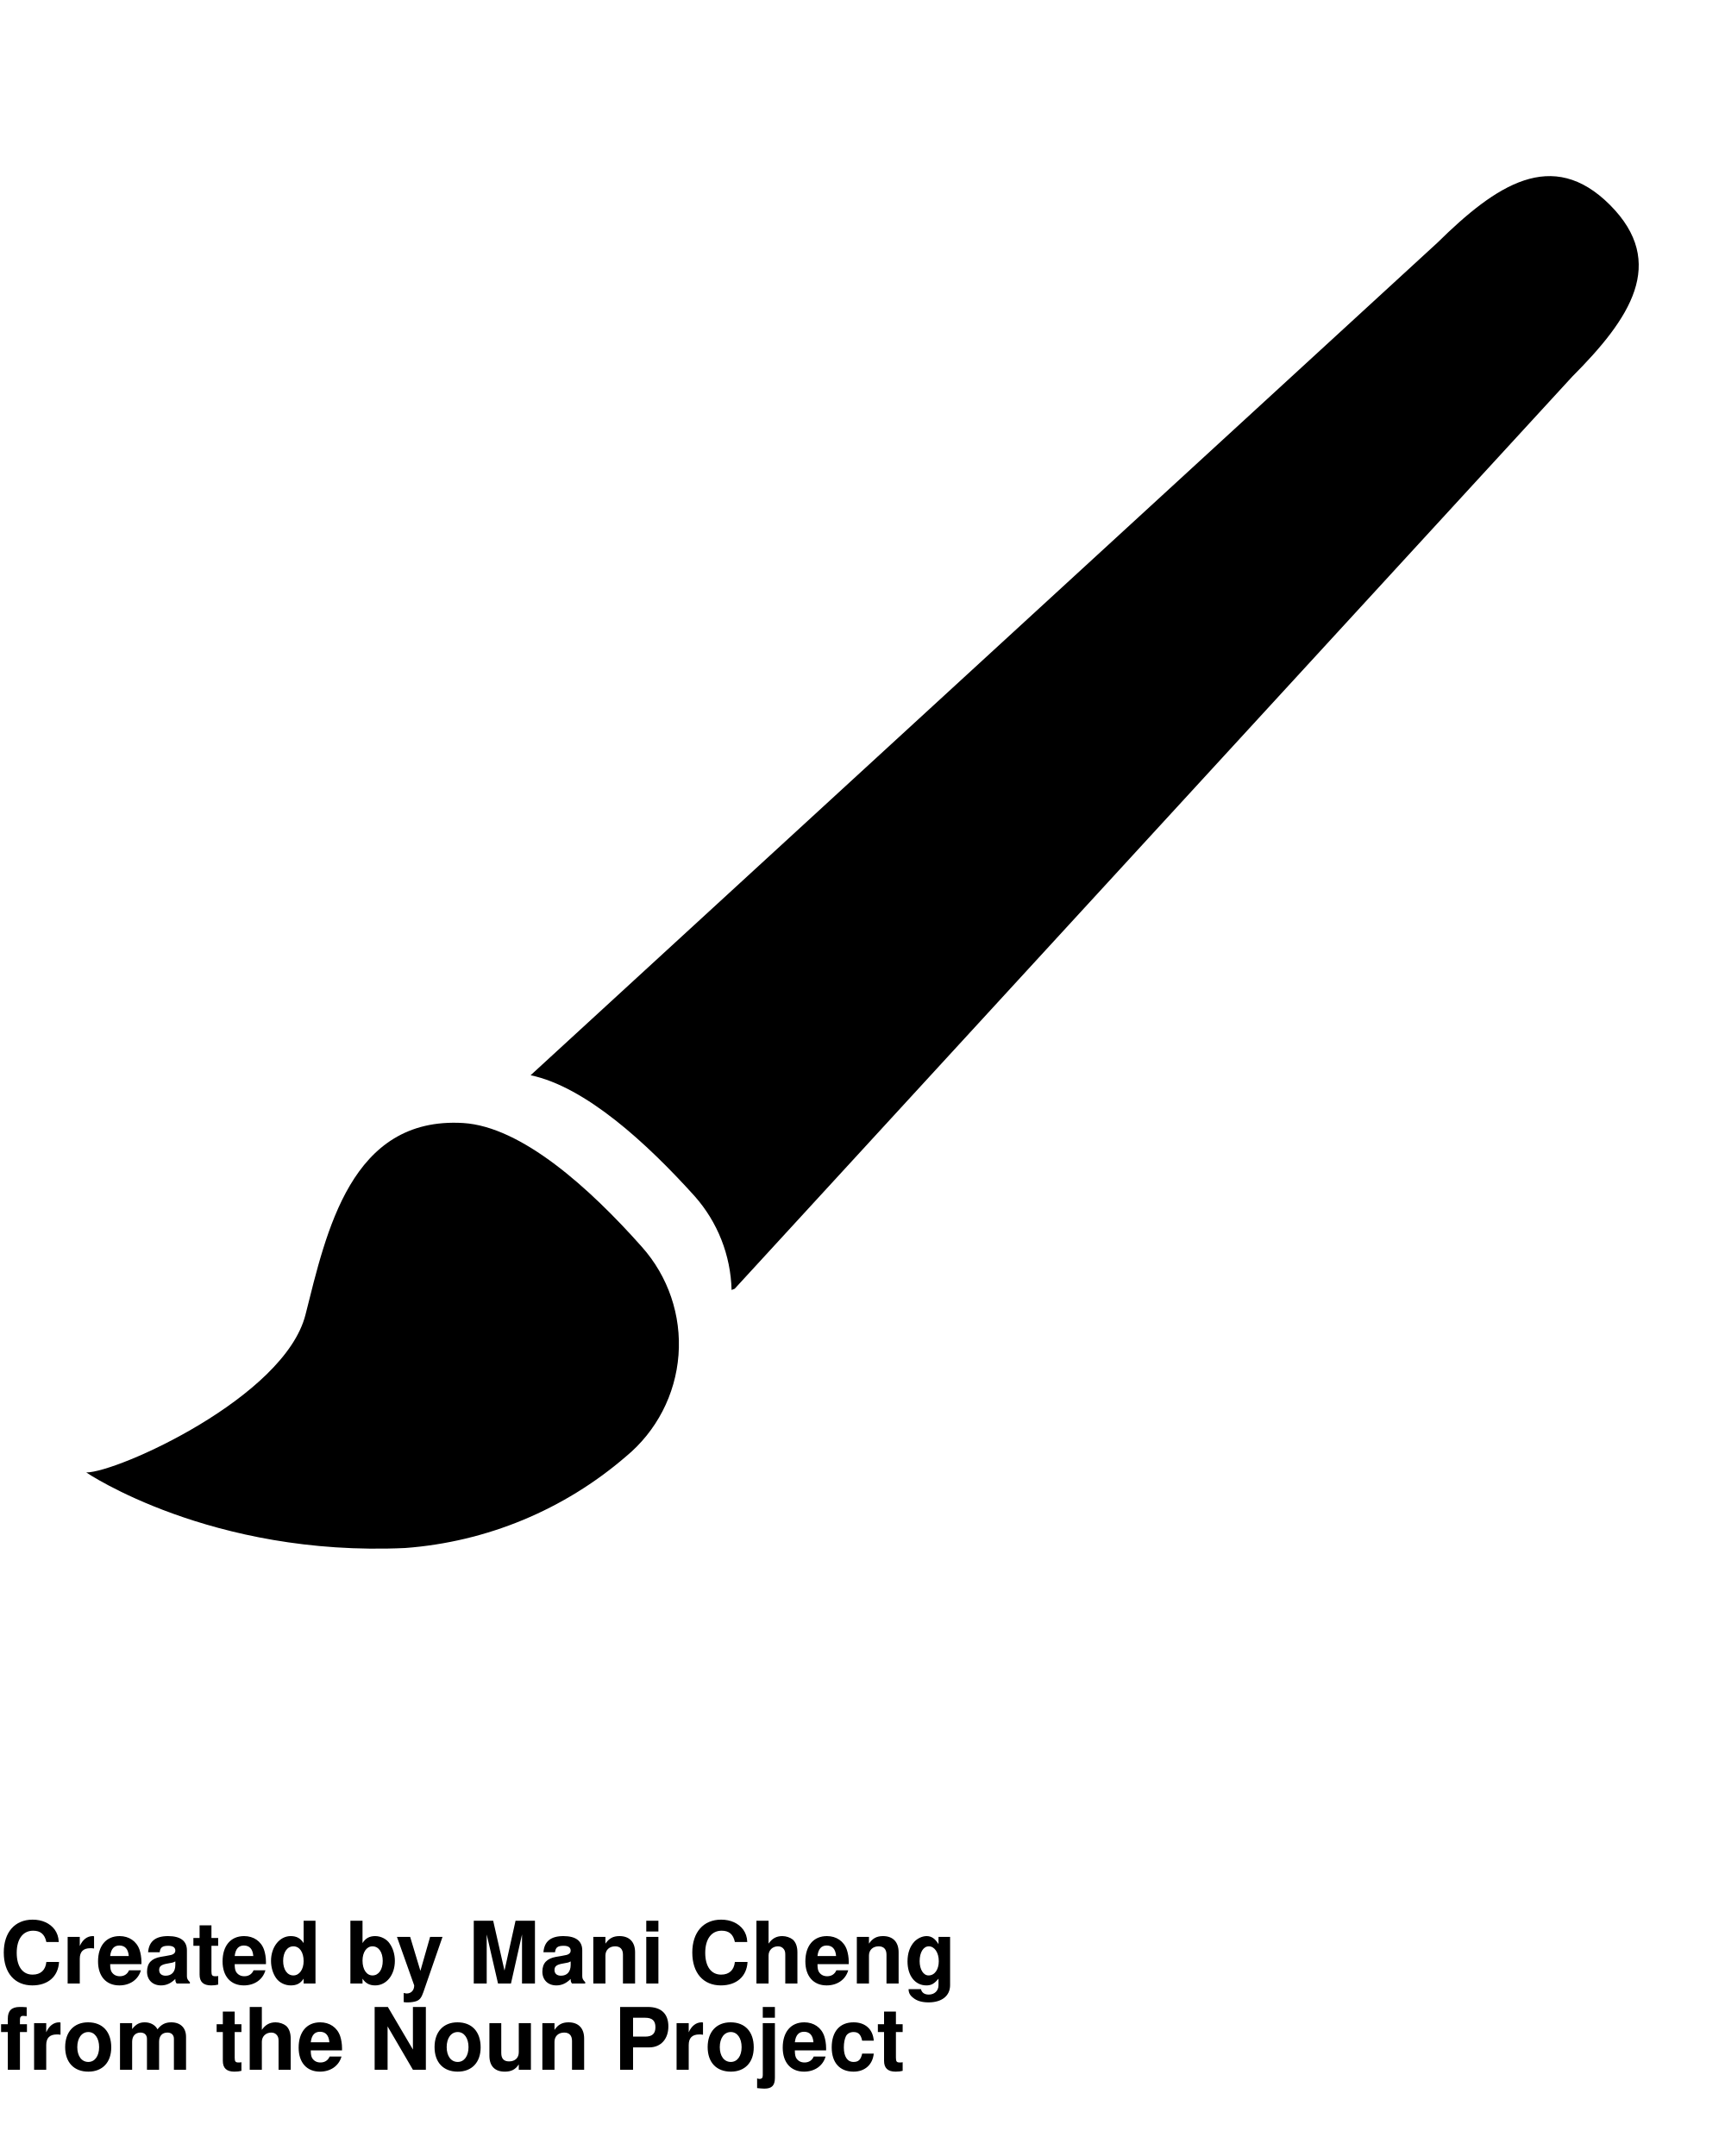
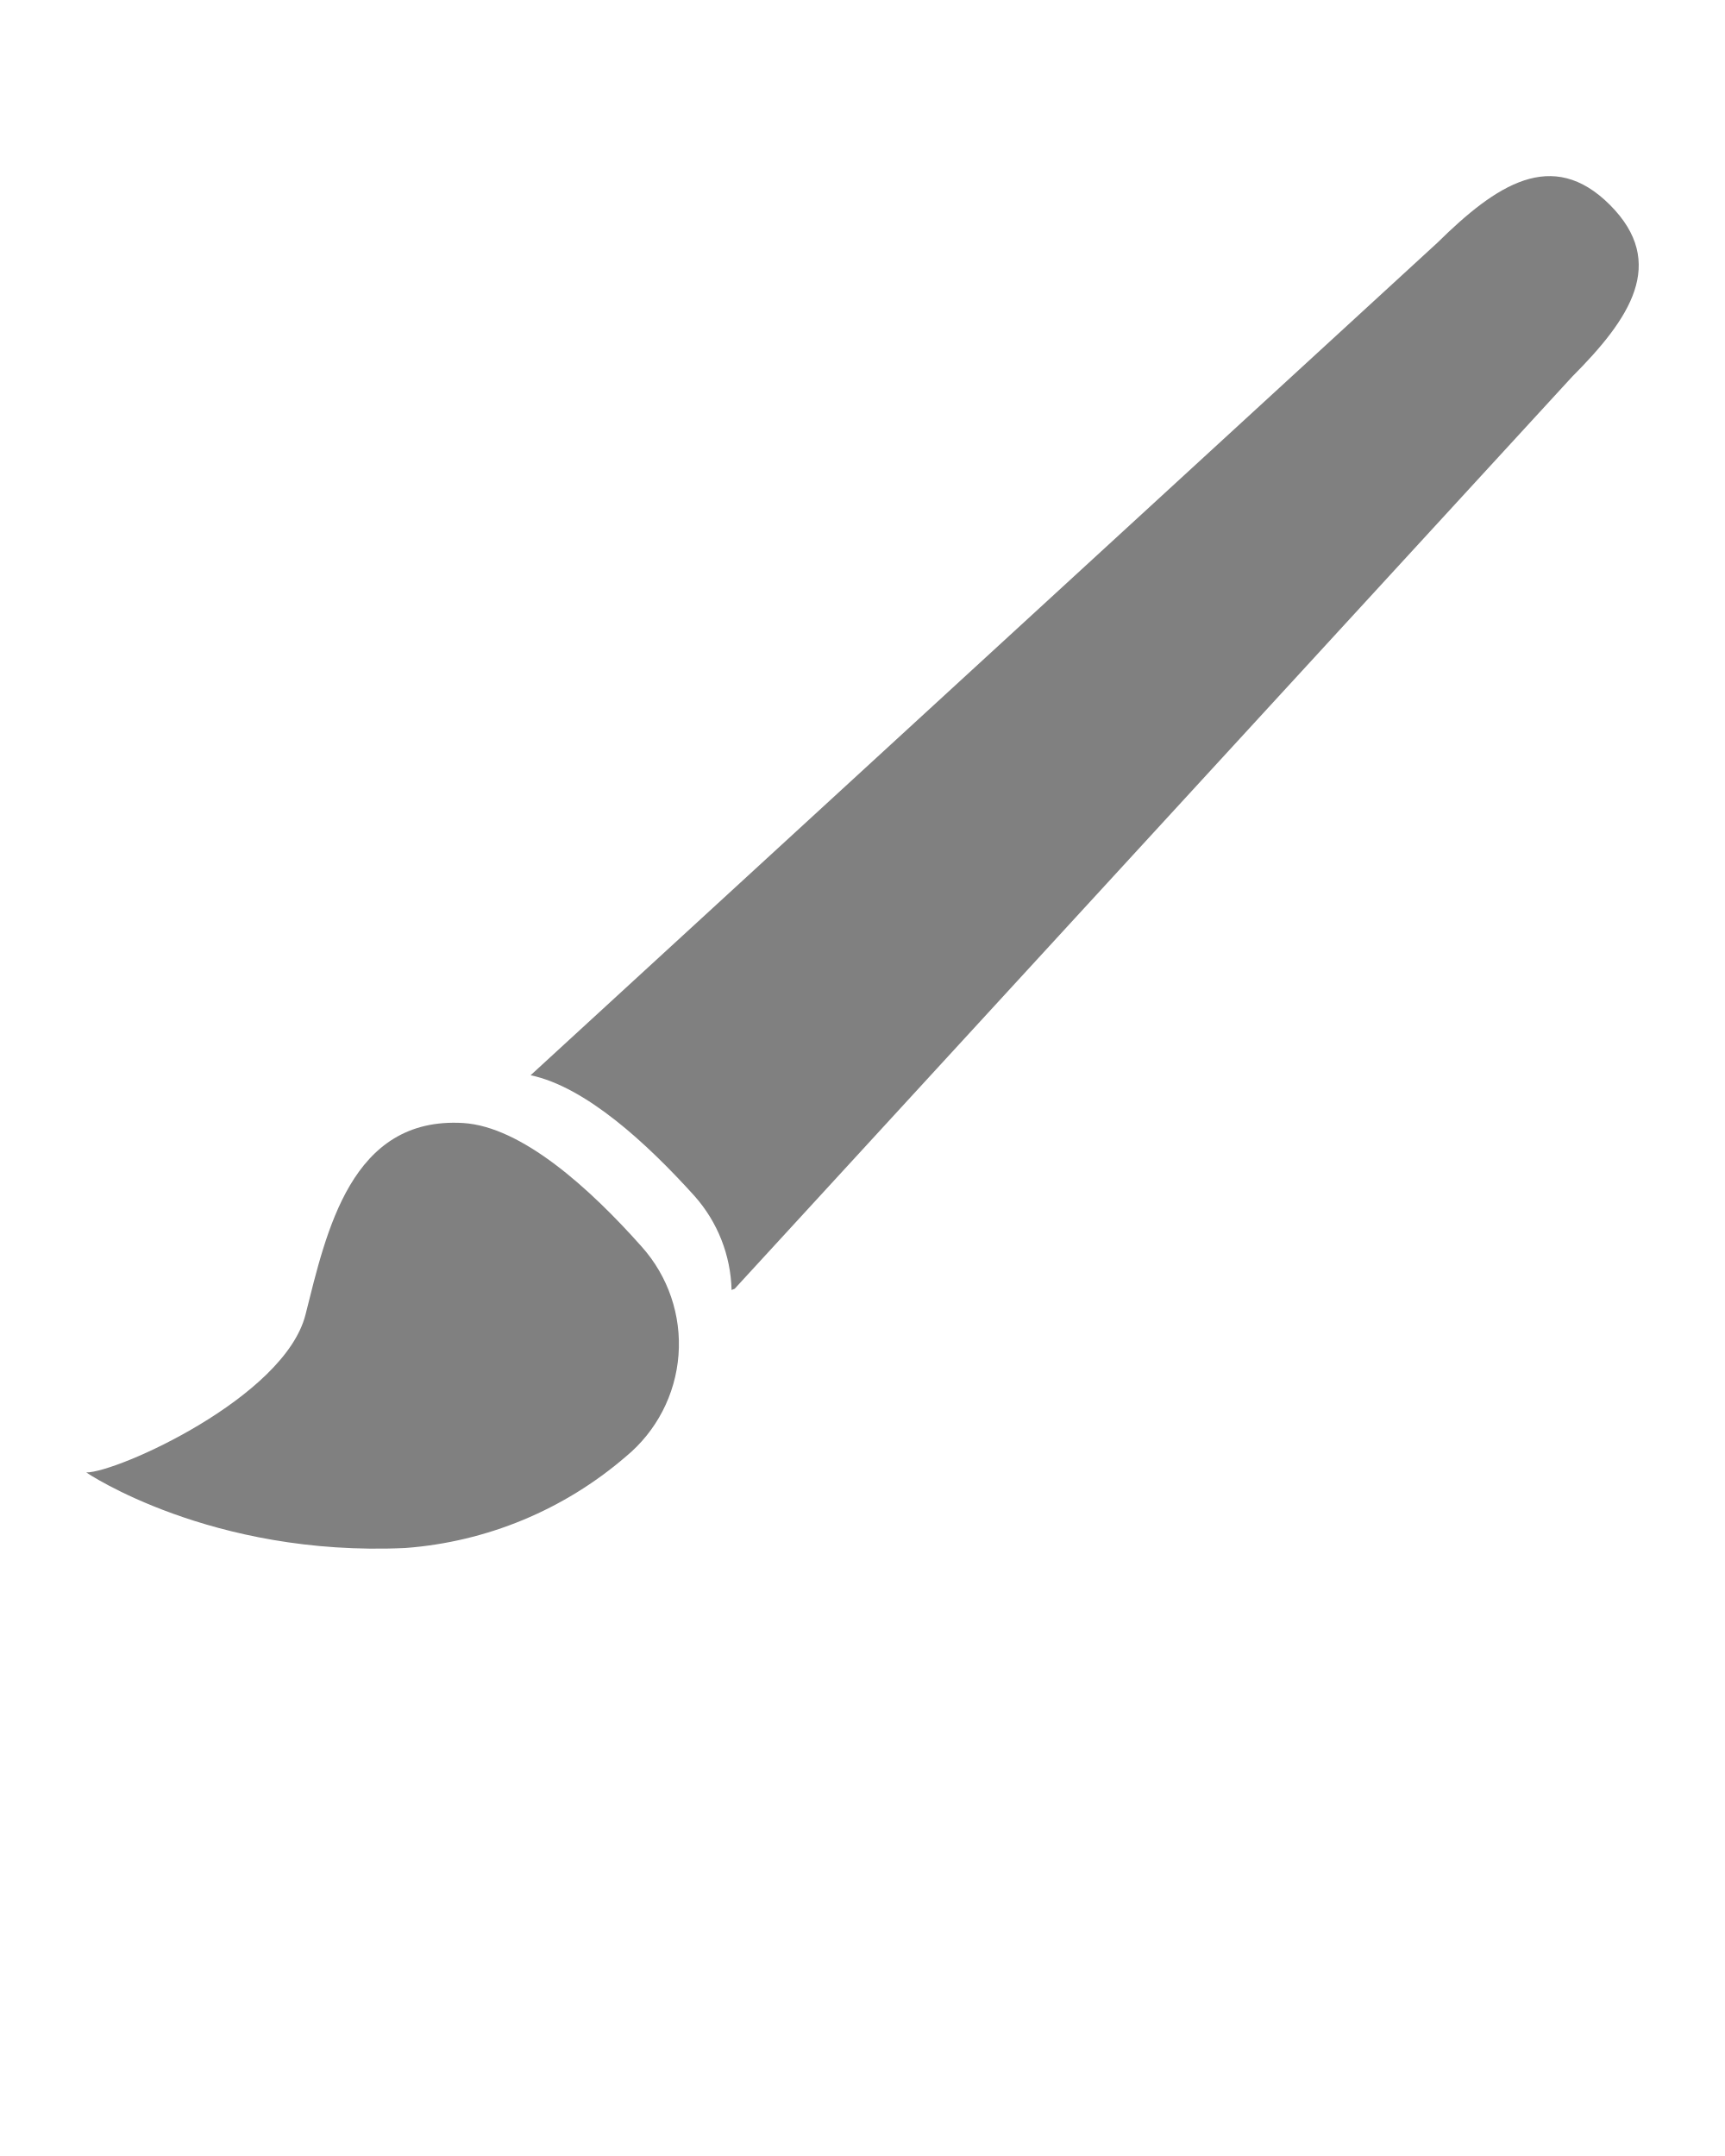
<svg xmlns="http://www.w3.org/2000/svg" data-name="Layer 1" viewBox="0 0 100 125" x="0px" y="0px">
-   <path d="M93.33,11.88c-3.35-3.35-6.6-1.16-10,2.19L30.76,62.34c3.18.67,6.73,3.93,9.5,7a8.51,8.51,0,0,1,2.15,5.45l.18-.07L91.14,21.84C94.49,18.48,96.68,15.24,93.33,11.88Z" />
-   <path d="M26.85,65.11c-6.52-.39-7.93,6.32-9.14,11.11S6.81,85.37,5,85.37c0,0,7.22,4.9,18.49,4.38a22.11,22.11,0,0,0,12.79-5.3,8.46,8.46,0,0,0,.92-12.17C34.19,68.89,30.24,65.32,26.85,65.11Z" />
-   <text x="0" y="115" fill="#000000" font-size="5px" font-weight="bold" font-family="'Helvetica Neue', Helvetica, Arial-Unicode, Arial, Sans-serif">Created by Mani Cheng</text>
-   <text x="0" y="120" fill="#000000" font-size="5px" font-weight="bold" font-family="'Helvetica Neue', Helvetica, Arial-Unicode, Arial, Sans-serif">from the Noun Project</text>
+   <path fill="grey" d="M93.33,11.88c-3.35-3.35-6.6-1.16-10,2.19L30.76,62.34c3.18.67,6.73,3.93,9.5,7a8.51,8.51,0,0,1,2.15,5.45l.18-.07L91.14,21.84C94.49,18.48,96.68,15.24,93.33,11.88Z" />
+   <path fill="grey" d="M26.85,65.11c-6.52-.39-7.93,6.32-9.14,11.11S6.81,85.37,5,85.37c0,0,7.22,4.9,18.49,4.38a22.11,22.11,0,0,0,12.79-5.3,8.46,8.46,0,0,0,.92-12.17C34.19,68.89,30.24,65.32,26.85,65.11Z" />
</svg>
